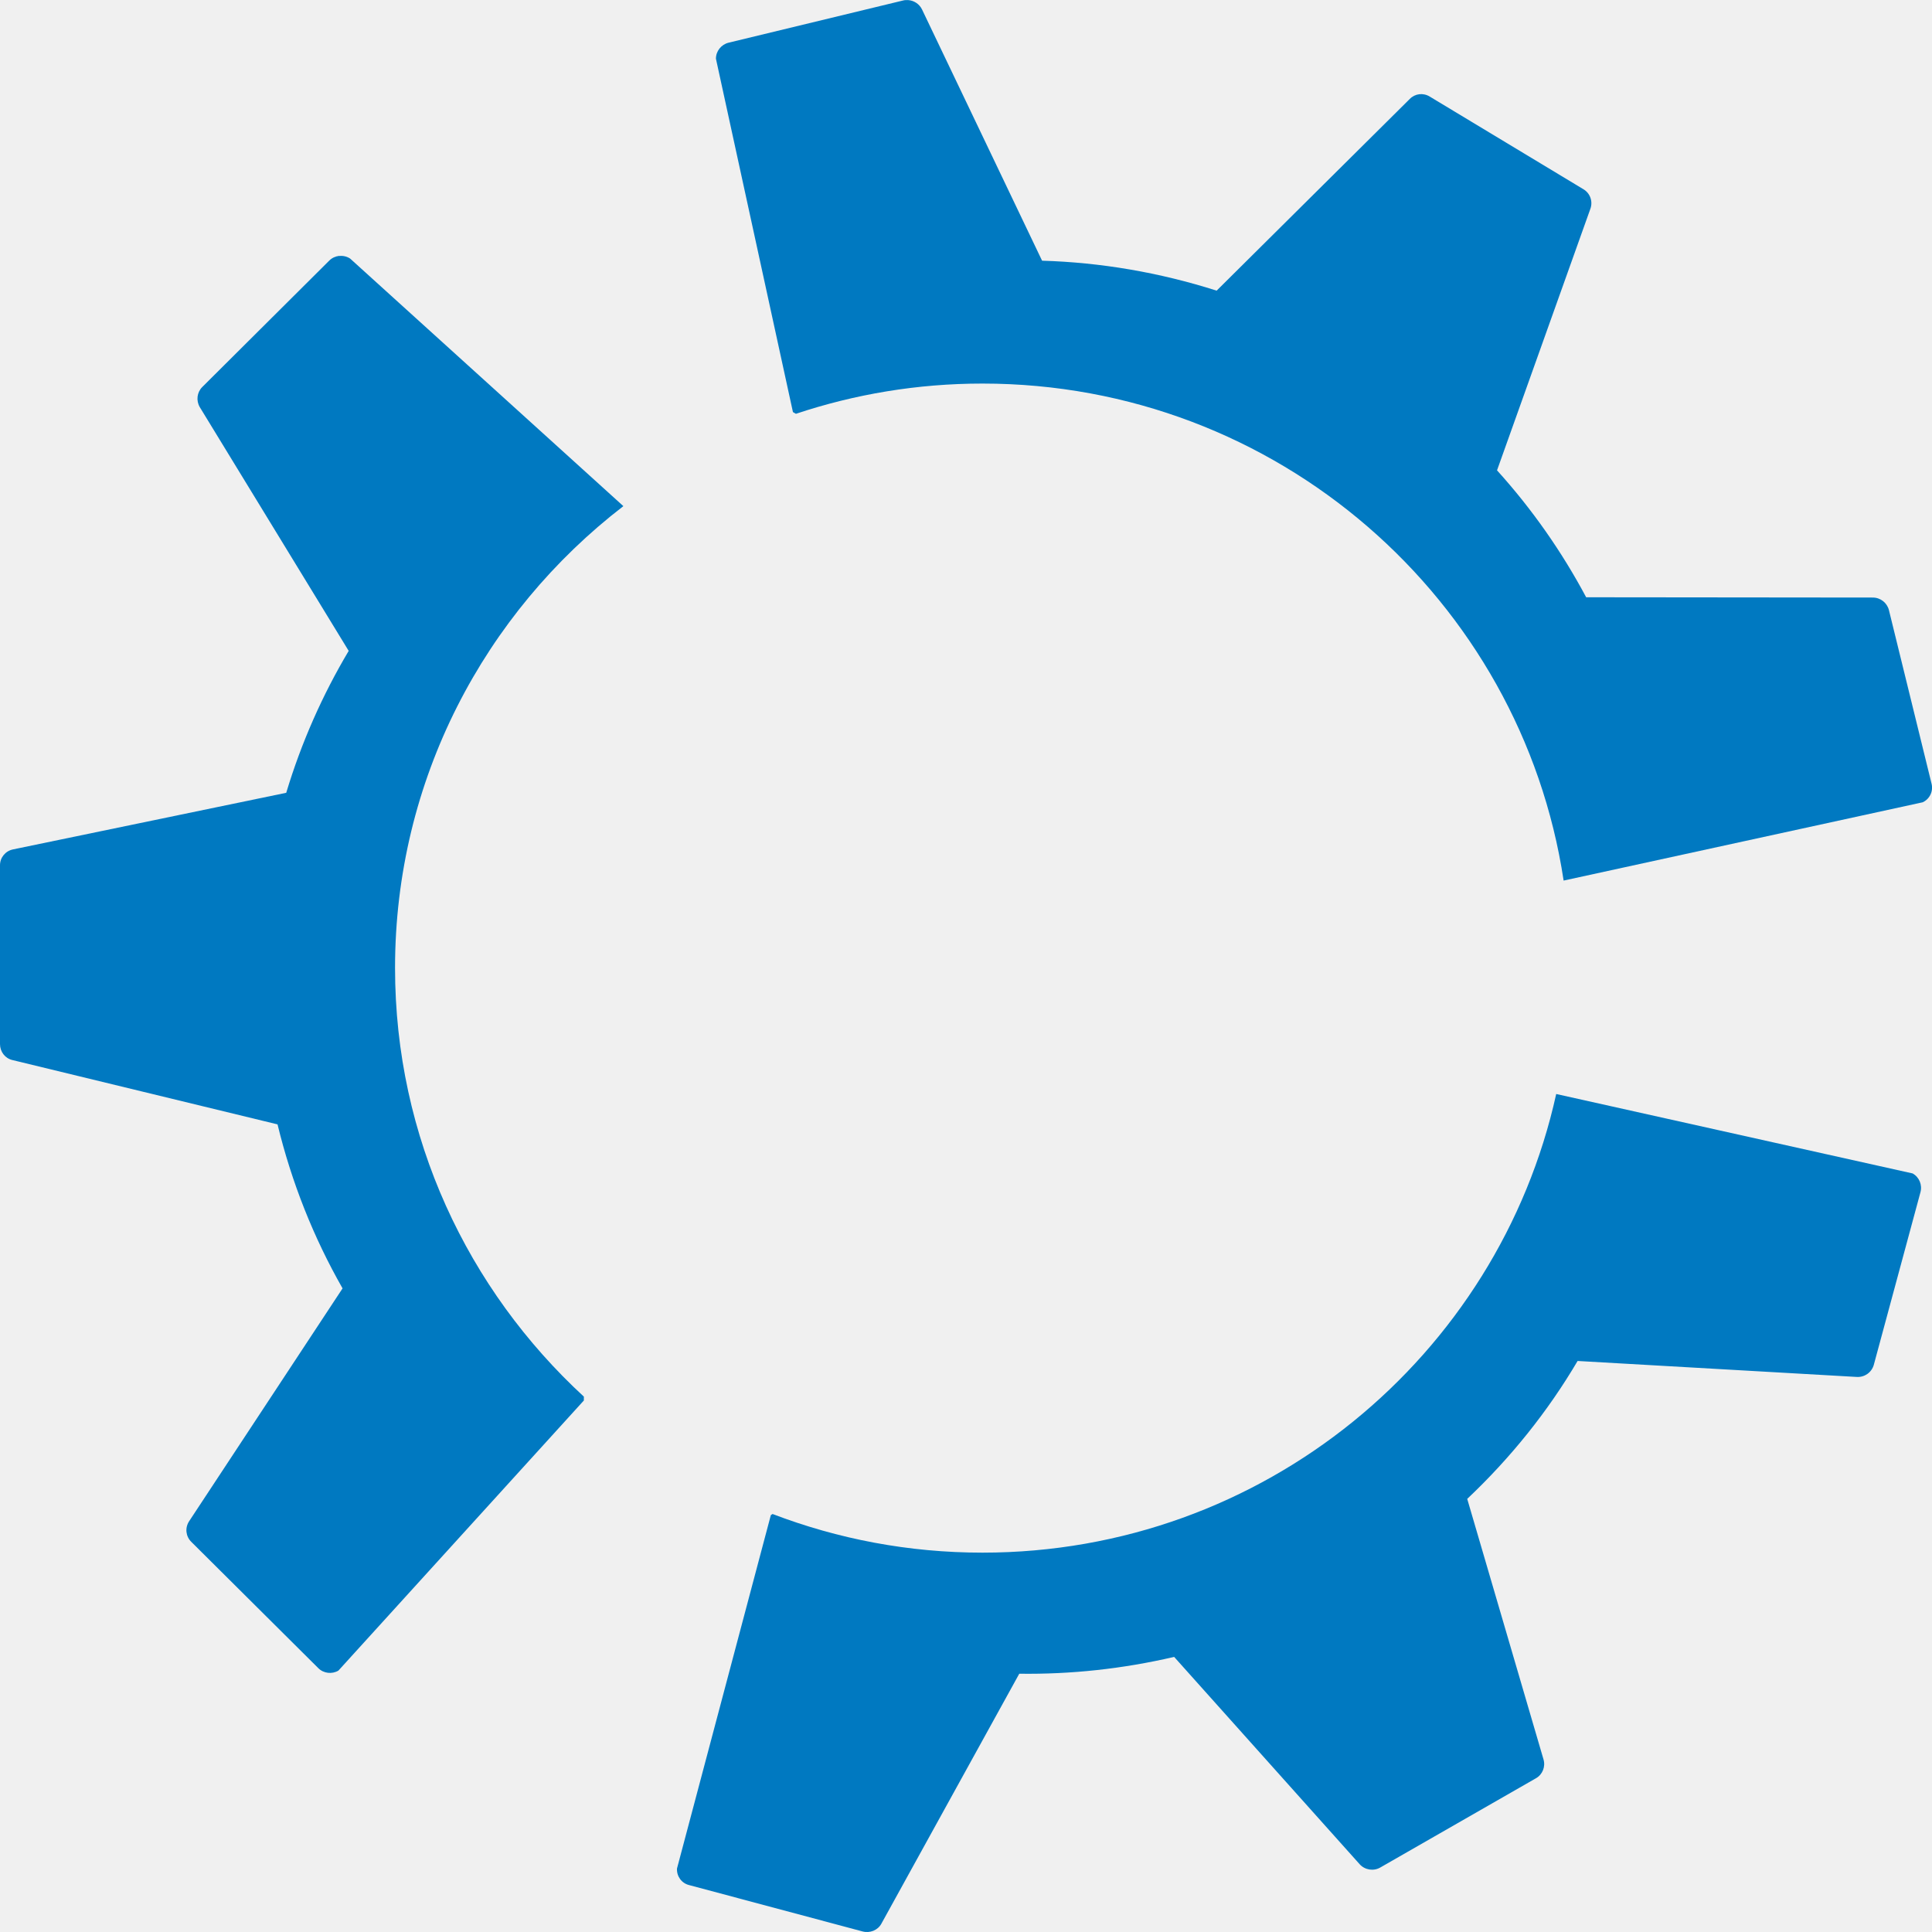
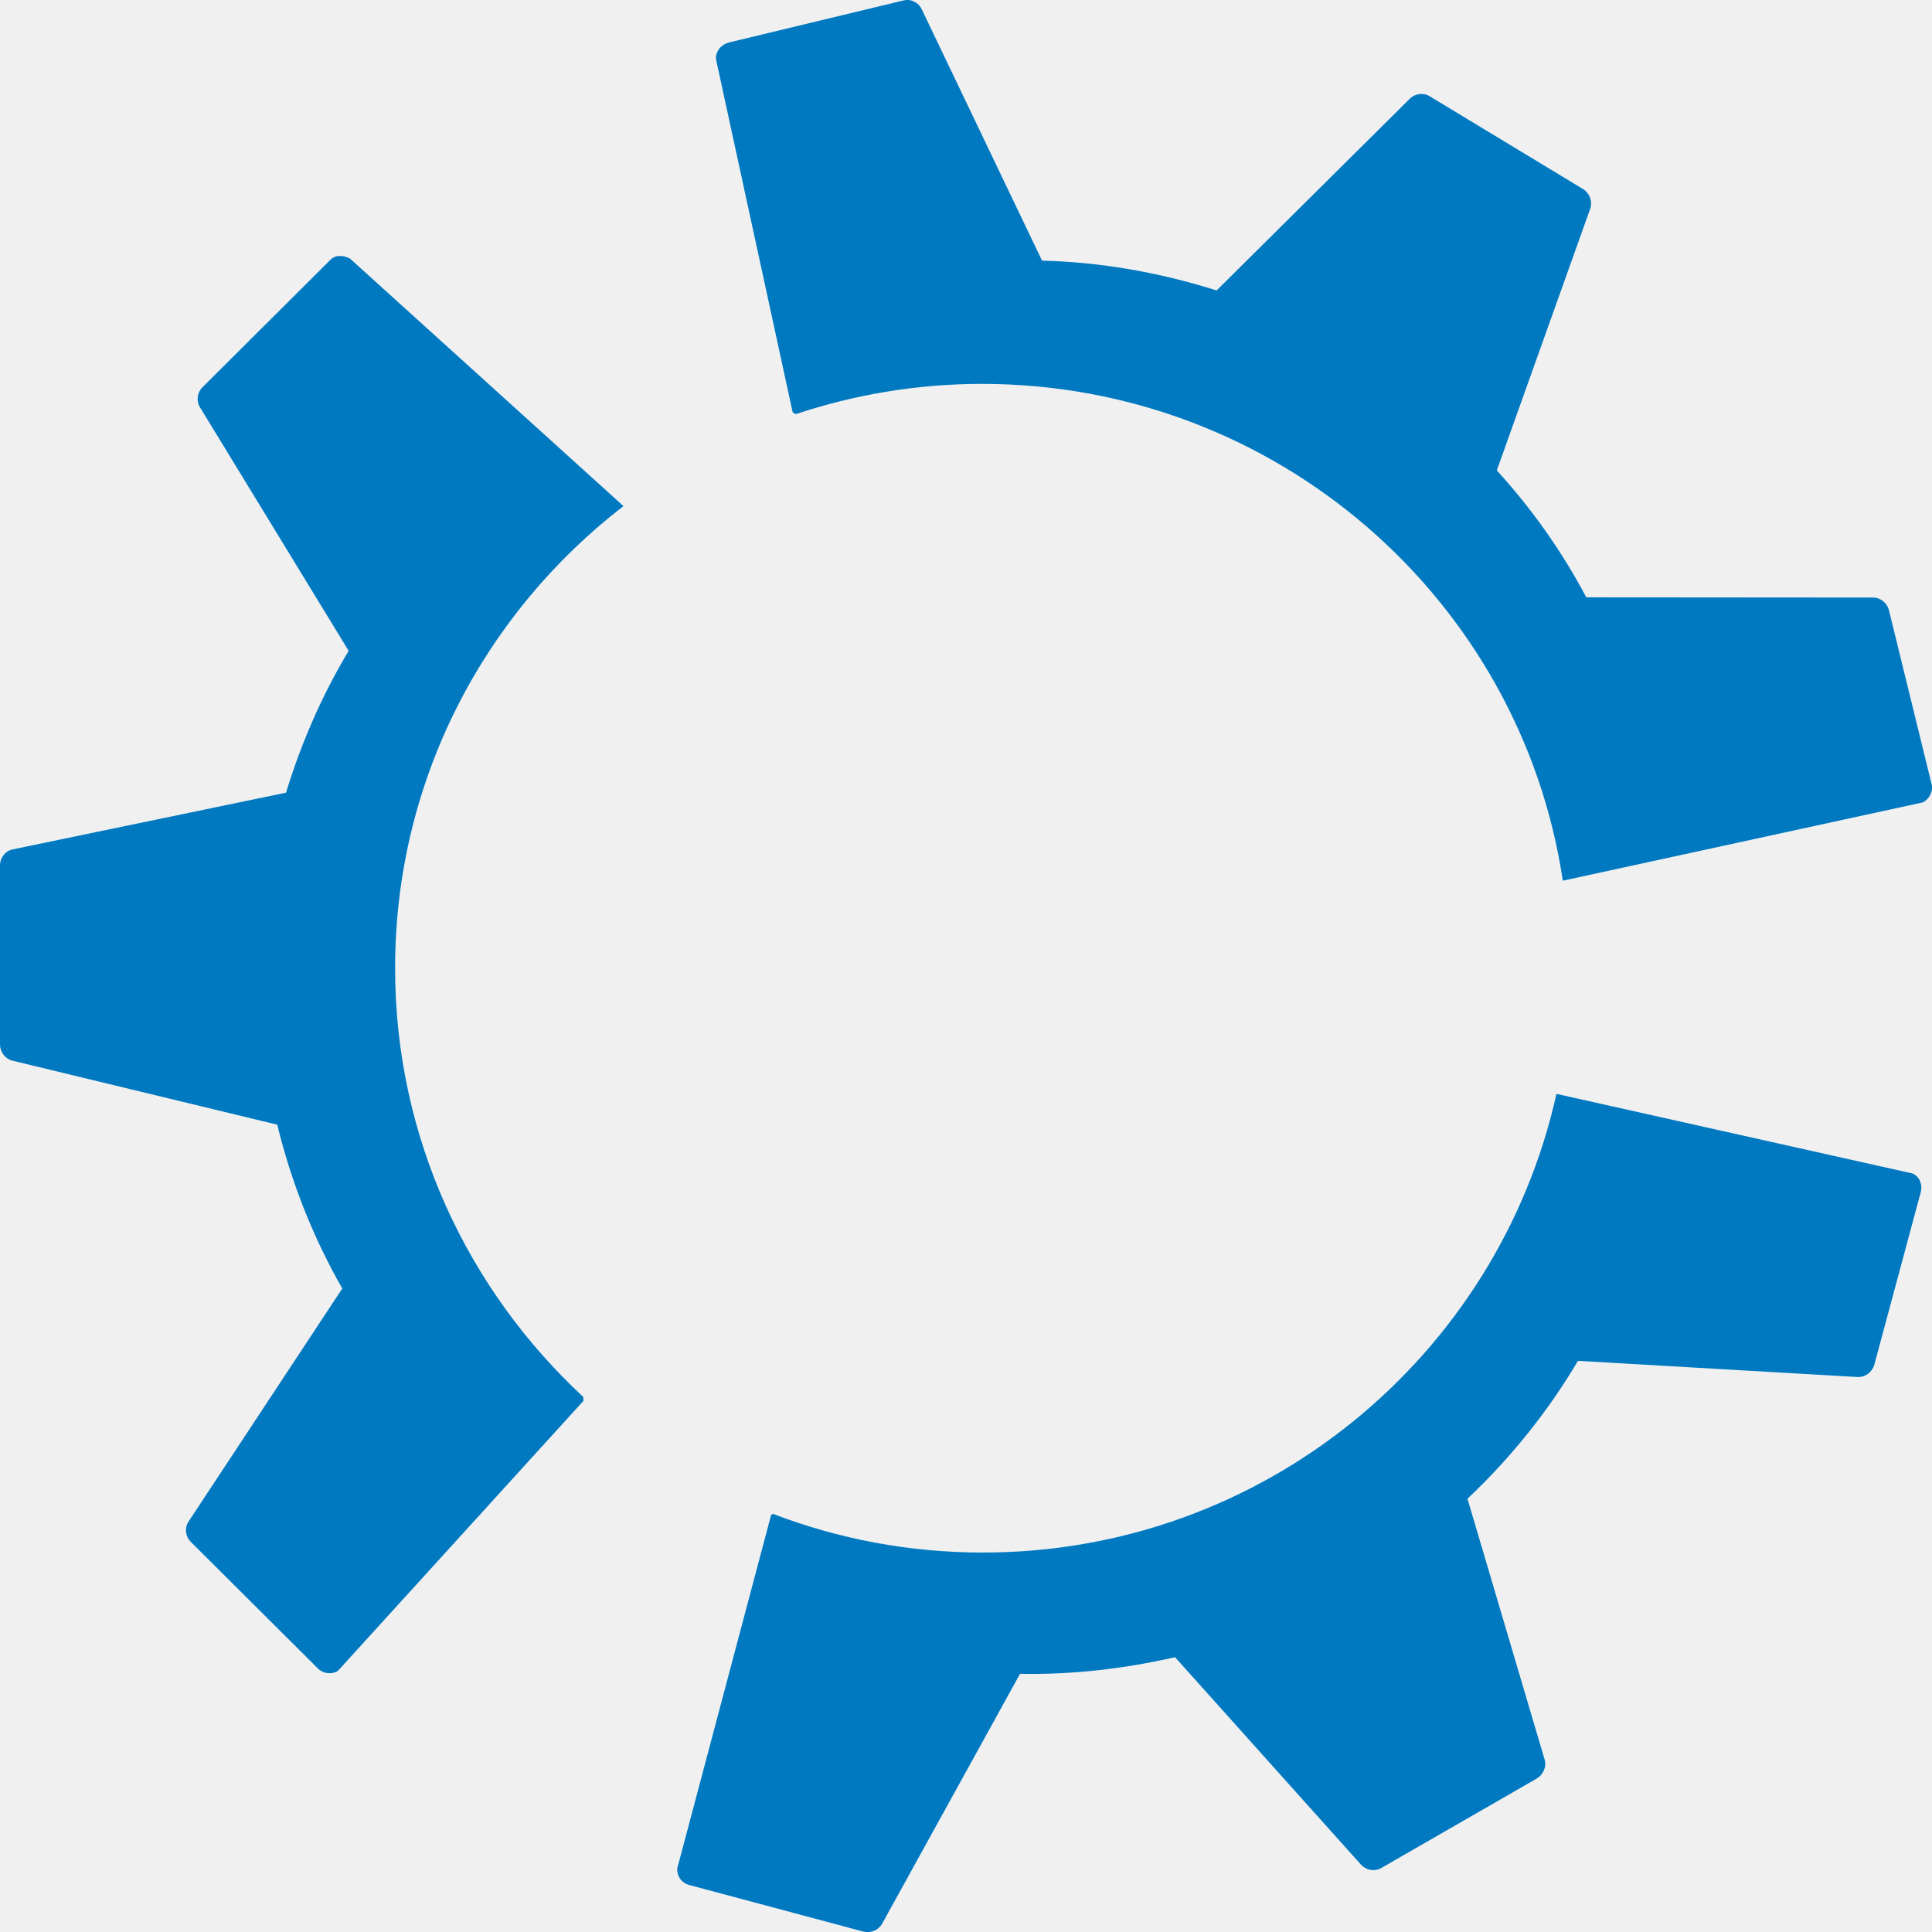
- <svg xmlns="http://www.w3.org/2000/svg" xmlns:xlink="http://www.w3.org/1999/xlink" width="48" viewBox="0 0 13.547 13.547" height="48" id="svg2" version="1.1">
+ <svg xmlns="http://www.w3.org/2000/svg" xmlns:xlink="http://www.w3.org/1999/xlink" width="14" viewBox="0 0 3.951 3.951" height="14" id="svg2" version="1.1">
  <defs id="defs4">
    <clipPath id="clipPath6">
-       <rect height="208.57" y="1580.93" x="-830" width="477.14" fill="#ff0" id="rect8" />
+       <rect height="208.57" y="1580.93" x="-830" width="477.14" id="rect8" style="fill:#ffff00" />
    </clipPath>
    <clipPath id="clipPath10">
-       <rect height="208.57" y="1580.93" x="-830" width="477.14" fill="#ff0" id="rect12" />
+       <rect height="208.57" y="1580.93" x="-830" width="477.14" id="rect12" style="fill:#ffff00" />
    </clipPath>
    <clipPath id="clipPath14">
-       <rect height="208.57" y="1580.93" x="-830" width="477.14" fill="#ff0" id="rect16" />
+       <rect height="208.57" y="1580.93" x="-830" width="477.14" id="rect16" style="fill:#ffff00" />
    </clipPath>
    <clipPath id="clipPath18">
-       <rect height="208.57" y="1580.93" x="-830" width="477.14" fill="#ff0" id="rect20" />
+       <rect height="208.57" y="1580.93" x="-830" width="477.14" id="rect20" style="fill:#ffff00" />
    </clipPath>
    <clipPath id="clipPath22">
-       <rect transform="matrix(.99975 -.02255 .02255 .99975 0 0)" height="240.87" y="780.64" x="294.93" width="357.87" fill="#f00" id="rect24" />
+       <rect transform="matrix(0.99975,-0.02255,0.02255,0.99975,0,0)" height="240.87" y="780.64" x="294.93" width="357.87" id="rect24" style="fill:#ff0000" />
    </clipPath>
    <clipPath id="clipPath26">
-       <rect height="195" y="857.54" width="301.43" fill="#fff" id="rect28" />
+       <rect height="195" y="857.54" width="301.43" id="rect28" x="0" style="fill:#ffffff" />
    </clipPath>
    <clipPath id="clipPath30">
-       <rect height="208.57" y="1580.93" x="-830" width="477.14" fill="#ff0" id="rect32" />
+       <rect height="208.57" y="1580.93" x="-830" width="477.14" id="rect32" style="fill:#ffff00" />
    </clipPath>
    <clipPath id="clipPath34">
-       <rect height="30.01" y="977.09" x="276.37" width="79.48" fill="#e20a17" id="rect36" />
+       <rect height="30.01" y="977.09" x="276.37" width="79.48" id="rect36" style="fill:#e20a17" />
    </clipPath>
    <clipPath id="clipPath38">
-       <rect transform="rotate(20.37582)" height="37.48" y="0.064" x="8.208" width="506.46" fill="#162d50" id="rect40" />
+       <rect transform="matrix(0.937429,0.3481765,-0.3481765,0.937429,0,0)" height="37.48" y="0.064" x="8.208" width="506.46" id="rect40" style="fill:#162d50" />
    </clipPath>
    <clipPath id="clipPath42">
-       <rect transform="rotate(.22918)" height="318.4" y="758.67" x="218.9" width="357.38" fill="#fff" id="rect44" />
+       <rect transform="matrix(0.999992,0.00399993,-0.00399993,0.999992,0,0)" height="318.4" y="758.67" x="218.9" width="357.38" id="rect44" style="fill:#ffffff" />
    </clipPath>
    <clipPath id="clipPath46">
-       <rect transform="rotate(.22918)" height="318.4" y="758.67" x="218.9" width="357.38" fill="#fff" id="rect48" />
+       <rect transform="matrix(0.999992,0.00399993,-0.00399993,0.999992,0,0)" height="318.4" y="758.67" x="218.9" width="357.38" id="rect48" style="fill:#ffffff" />
    </clipPath>
    <clipPath id="clipPath50">
-       <rect transform="rotate(20.37582)" height="37.48" y="0.064" x="8.208" width="506.46" fill="#162d50" id="rect52" />
+       <rect transform="matrix(0.937429,0.3481765,-0.3481765,0.937429,0,0)" height="37.48" y="0.064" x="8.208" width="506.46" id="rect52" style="fill:#162d50" />
    </clipPath>
    <clipPath id="clipPath54">
-       <rect height="208.57" y="1580.93" x="-830" width="477.14" fill="#ff0" id="rect56" />
+       <rect height="208.57" y="1580.93" x="-830" width="477.14" id="rect56" style="fill:#ffff00" />
    </clipPath>
    <clipPath id="clipPath58">
-       <rect transform="rotate(.6171)" height="235.88" y="804.24" x="221.39" width="350.46" id="rect60" />
+       <rect transform="matrix(0.999942,0.01077022,-0.01077022,0.999942,0,0)" height="235.88" y="804.24" x="221.39" width="350.46" id="rect60" />
    </clipPath>
    <clipPath id="clipPath62">
-       <rect transform="rotate(.16206)" height="279.03" y="793.52" x="257.32" width="287.43" fill="#fff" id="rect64" />
+       <rect transform="matrix(0.999996,0.00282848,-0.00282848,0.999996,0,0)" height="279.03" y="793.52" x="257.32" width="287.43" id="rect64" style="fill:#ffffff" />
    </clipPath>
    <clipPath id="clipPath66">
-       <rect height="195" y="0.06" width="301.43" fill="#fff" id="rect68" />
+       <rect height="195" y="0.06" width="301.43" id="rect68" x="0" style="fill:#ffffff" />
    </clipPath>
    <clipPath id="clipPath70">
-       <rect height="195" y="857.54" width="301.43" fill="#fff" id="rect72" />
+       <rect height="195" y="857.54" width="301.43" id="rect72" x="0" style="fill:#ffffff" />
    </clipPath>
-     <path clip-path="url(#2)" id="0" d="m 699.286,672.932 a 40.714,40.714 0 1 1 -81.429,0 40.714,40.714 0 1 1 81.429,0 z" fill="#4a0" />
+     <path clip-path="url(#2)" id="0" d="m 699.286,672.932 a 40.714,40.714 0 1 1 -81.429,0 40.714,40.714 0 1 1 81.429,0 z" style="fill:#44aa00" />
    <clipPath id="clipPath75">
-       <use xlink:href="#0" transform="matrix(4.3233 0 0 4.3233 -2450.68 -2667.55)" id="use77" />
+       <use xlink:href="#0" transform="matrix(4.3233,0,0,4.3233,-2450.68,-2667.55)" id="use77" x="0" y="0" width="100%" height="100%" />
    </clipPath>
    <clipPath id="clipPath79">
-       <rect transform="rotate(27.44968)" height="41.39" y="815.74" x="448.12" width="63.987" fill="#fff" id="rect81" />
+       <rect transform="matrix(0.887416,0.4609694,-0.4609694,0.887416,0,0)" height="41.39" y="815.74" x="448.12" width="63.987" id="rect81" style="fill:#ffffff" />
    </clipPath>
    <clipPath id="clipPath83">
-       <rect height="195" y="857.54" width="301.43" fill="#fff" id="rect85" />
+       <rect height="195" y="857.54" width="301.43" id="rect85" x="0" style="fill:#ffffff" />
    </clipPath>
    <clipPath id="clipPath87">
-       <rect height="208.57" y="1580.93" x="-830" width="477.14" fill="#ff0" id="rect89" />
+       <rect height="208.57" y="1580.93" x="-830" width="477.14" id="rect89" style="fill:#ffff00" />
    </clipPath>
    <clipPath id="clipPath91">
-       <rect height="208.57" y="1580.93" x="-830" width="477.14" fill="#ff0" id="rect93" />
+       <rect height="208.57" y="1580.93" x="-830" width="477.14" id="rect93" style="fill:#ffff00" />
    </clipPath>
    <clipPath id="clipPath95">
-       <rect height="208.57" y="1580.93" x="-830" width="477.14" fill="#ff0" id="rect97" />
+       <rect height="208.57" y="1580.93" x="-830" width="477.14" id="rect97" style="fill:#ffff00" />
    </clipPath>
    <clipPath id="clipPath99">
-       <rect height="208.57" y="1580.93" x="-830" width="477.14" fill="#ff0" id="rect101" />
+       <rect height="208.57" y="1580.93" x="-830" width="477.14" id="rect101" style="fill:#ffff00" />
    </clipPath>
    <clipPath id="clipPath103">
-       <rect height="208.57" y="1580.93" x="-830" width="477.14" fill="#ff0" id="rect105" />
+       <rect height="208.57" y="1580.93" x="-830" width="477.14" id="rect105" style="fill:#ffff00" />
    </clipPath>
    <clipPath id="clipPath107">
-       <use xlink:href="#0" id="use109" />
+       <use xlink:href="#0" id="use109" x="0" y="0" width="100%" height="100%" />
    </clipPath>
    <clipPath id="clipPath111">
-       <rect height="208.57" y="1580.93" x="-830" width="477.14" fill="#ff0" id="rect113" />
+       <rect height="208.57" y="1580.93" x="-830" width="477.14" id="rect113" style="fill:#ffff00" />
    </clipPath>
-     <path id="1" d="m 699.286,672.932 a 40.714,40.714 0 1 1 -81.429,0 40.714,40.714 0 1 1 81.429,0 z" fill="#4a0" />
+     <path id="1" d="m 699.286,672.932 a 40.714,40.714 0 1 1 -81.429,0 40.714,40.714 0 1 1 81.429,0 z" style="fill:#44aa00" />
    <clipPath id="2">
-       <use xlink:href="#1" id="use117" />
+       <use xlink:href="#1" id="use117" x="0" y="0" width="100%" height="100%" />
    </clipPath>
    <clipPath id="clipPath119">
-       <use transform="matrix(4.3233 0 0 4.3233 -2450.68 -2667.55)" xlink:href="#1" id="use121" />
+       <use transform="matrix(4.3233,0,0,4.3233,-2450.68,-2667.55)" xlink:href="#1" id="use121" x="0" y="0" width="100%" height="100%" />
    </clipPath>
-     <linearGradient gradientUnits="userSpaceOnUse" x2="0" y2="40" y1="280" xlink:href="#4" id="3" gradientTransform="matrix(.175 0 0 .175 302.8 216)" />
+     <linearGradient gradientUnits="userSpaceOnUse" x2="0" y2="40" y1="280" xlink:href="#4" id="3" gradientTransform="matrix(0.175,0,0,0.175,302.8,216)" />
    <linearGradient id="4">
      <stop stop-color="#151515" id="stop125" />
      <stop stop-color="#222" offset="1" id="stop127" />
    </linearGradient>
-     <linearGradient gradientUnits="userSpaceOnUse" x2="0" y2="90" y1="230" xlink:href="#4" id="5" gradientTransform="matrix(.375 0 0 .375 298 16)" />
-     <linearGradient gradientUnits="userSpaceOnUse" x2="0" y2="90" y1="230" xlink:href="#4" id="6" gradientTransform="matrix(.25 0 0 .25 300 132)" />
+     <linearGradient gradientUnits="userSpaceOnUse" x2="0" y2="90" y1="230" xlink:href="#4" id="5" gradientTransform="matrix(0.375,0,0,0.375,298,16)" />
+     <linearGradient gradientUnits="userSpaceOnUse" x2="0" y2="90" y1="230" xlink:href="#4" id="6" gradientTransform="matrix(0.25,0,0,0.25,300,132)" />
    <clipPath id="clipPath131">
-       <rect color="#bebebe" height="20" rx="4" y="78" x="434" width="20" id="rect133" />
+       <rect height="20" rx="4" y="78" x="434" width="20" id="rect133" style="color:#bebebe" />
    </clipPath>
    <clipPath id="clipPath135">
-       <rect color="#bebebe" height="22" rx="4" y="77" x="433" width="22" id="rect137" />
+       <rect height="22" rx="4" y="77" x="433" width="22" id="rect137" style="color:#bebebe" />
    </clipPath>
    <clipPath id="clipPath139">
-       <rect color="#bebebe" height="22" rx="5" y="77" x="433" width="22" id="rect141" />
+       <rect height="22" rx="5" y="77" x="433" width="22" id="rect141" style="color:#bebebe" />
    </clipPath>
    <clipPath id="clipPath143">
-       <rect color="#bebebe" height="30" rx="6" y="29" x="433" width="30" id="rect145" />
+       <rect height="30" rx="6" y="29" x="433" width="30" id="rect145" style="color:#bebebe" />
    </clipPath>
    <clipPath id="clipPath147">
-       <rect color="#bebebe" fill="url(#6)" transform="matrix(0 -1 1 0 0 0)" height="60" rx="12.5" y="142" x="306" width="60" id="rect149" />
+       <rect transform="matrix(0,-1,1,0,0,0)" height="60" rx="12.5" y="142" x="306" width="60" id="rect149" style="color:#bebebe;fill:url(#6)" />
    </clipPath>
    <clipPath id="clipPath151">
-       <rect color="#bebebe" fill="url(#5)" height="90" rx="18.75" y="31" x="307" width="90" id="rect153" />
+       <rect height="90" rx="18.75" y="31" x="307" width="90" id="rect153" style="color:#bebebe;fill:url(#5)" />
    </clipPath>
    <clipPath id="clipPath155">
-       <rect color="#bebebe" fill="#6d6d6d" opacity="0.2" height="30" rx="4" y="29" x="433" width="30" id="rect157" />
+       <rect height="30" rx="4" y="29" x="433" width="30" id="rect157" style="color:#bebebe;opacity:0.2;fill:#6d6d6d" />
    </clipPath>
    <clipPath id="clipPath159">
-       <rect color="#bebebe" fill="#6d6d6d" opacity="0.2" height="22" rx="3" y="77" x="433" width="22" id="rect161" />
+       <rect height="22" rx="3" y="77" x="433" width="22" id="rect161" style="color:#bebebe;opacity:0.2;fill:#6d6d6d" />
    </clipPath>
    <clipPath id="clipPath163">
      <path d="m 144,70 c -49.706,0 -90,40.294 -90,90 0,49.706 40.294,90 90,90 49.706,0 90,-40.294 90,-90 0,-49.706 -40.294,-90 -90,-90 z m 0,32.188 c 32.033,0 58,25.967 58,58 0,32.033 -25.967,58 -58,58 -32.033,0 -58,-25.967 -58,-58 0,-32.033 25.967,-58 58,-58 z" id="path165" />
    </clipPath>
    <clipPath id="clipPath167">
-       <rect color="#bebebe" height="16" rx="3" y="116" x="432" width="16" id="rect169" />
+       <rect height="16" rx="3" y="116" x="432" width="16" id="rect169" style="color:#bebebe" />
    </clipPath>
    <clipPath id="clipPath171">
-       <path d="m 145,215 c 33.137,0 60,-26.863 60,-60 0,-33.137 -26.863,-60 -60,-60 -33.137,0 -60,26.863 -60,60 0,12.507 3.829,24.106 10.375,33.719 L 89,211 111.281,204.625 C 120.894,211.172 132.493,215 145,215 z" id="path173" />
+       <path d="m 145,215 c 33.137,0 60,-26.863 60,-60 0,-33.137 -26.863,-60 -60,-60 -33.137,0 -60,26.863 -60,60 0,12.507 3.829,24.106 10.375,33.719 L 89,211 111.281,204.625 C 120.894,211.172 132.493,215 145,215 Z" id="path173" />
    </clipPath>
    <clipPath id="clipPath175">
      <path d="m 152,204 a 8,8 0 1 1 -16,0 8,8 0 1 1 16,0 z" id="path177" />
    </clipPath>
    <clipPath id="clipPath179">
      <path d="m 98.031,23.191 c -41.492,1.052 -74.844,35.068 -74.844,76.812 0,42.407 34.406,76.812 76.812,76.812 42.407,0 76.812,-34.406 76.812,-76.812 0,-42.407 -34.406,-76.812 -76.812,-76.812 -0.663,0 -1.31,-0.017 -1.969,0 z M 100,50.66 c 27.245,0 49.344,22.099 49.344,49.344 -1e-5,27.245 -22.099,49.344 -49.344,49.344 -27.245,-1e-5 -49.344,-22.099 -49.344,-49.344 0,-27.245 22.099,-49.344 49.344,-49.344 z" id="path181" />
    </clipPath>
    <clipPath id="clipPath183">
-       <rect color="#bebebe" fill="#6d6d6d" opacity="0.2" height="16" rx="2" y="116" x="432" width="16" id="rect185" />
+       <rect height="16" rx="2" y="116" x="432" width="16" id="rect185" style="color:#bebebe;opacity:0.2;fill:#6d6d6d" />
    </clipPath>
    <clipPath id="clipPath187">
-       <rect color="#bebebe" fill="#986767" height="240" rx="50" y="36" x="24" width="240" id="rect189" />
+       <rect height="240" rx="50" y="36" x="24" width="240" id="rect189" style="color:#bebebe;fill:#986767" />
    </clipPath>
    <clipPath id="clipPath191">
-       <rect color="#bebebe" fill="url(#3)" transform="rotate(90)" height="42" rx="9" y="223" x="307" width="42" id="rect193" />
+       <rect transform="matrix(0,1,-1,0,0,0)" height="42" rx="9" y="223" x="307" width="42" id="rect193" style="color:#bebebe;fill:url(#3)" />
    </clipPath>
  </defs>
-   <path d="m 6.352,5.0958021e-4 c -0.007,4.84e-4 -0.013,0.001 -0.02,0.003 l -1.224,0.296 c -0.051,0.013 -0.088,0.059 -0.088,0.112 l 0.54,2.478 0.021,0.012 c 0.411,-0.137 0.85,-0.212 1.308,-0.212 2.066,0 3.777,1.513 4.075,3.485 l 2.518,-0.549 c 0.049,-0.023 0.075,-0.077 0.062,-0.13 L 13.245,4.278 c -0.013,-0.051 -0.059,-0.088 -0.113,-0.088 l -2.01,-0.002 C 10.953,3.871 10.744,3.571 10.497,3.298 l 0.655,-1.835 c 0.018,-0.051 -0.002,-0.108 -0.049,-0.136 L 10.025,0.677 c -0.046,-0.028 -0.103,-0.021 -0.14,0.017 L 8.531,2.038 C 8.129,1.91 7.717,1.84 7.307,1.828 L 6.465,0.066 c -0.018,-0.037 -0.054,-0.061 -0.093,-0.065 -0.007,-8.278e-4 -0.013,-4.84000004e-4 -0.02,0 z" id="path199" style="fill:#0079c1;fill-rule:evenodd;fill-opacity:1" />
-   <path d="m 2.379,1.794 c -0.026,0.003 -0.051,0.014 -0.07,0.033 L 1.418,2.714 c -0.037,0.037 -0.044,0.095 -0.017,0.141 l 1.044,1.709 C 2.261,4.873 2.113,5.207 2.007,5.559 L 0.091,5.956 C 0.038,5.967 0,6.013 0,6.067 l 0,1.254 c 0,0.053 0.035,0.1 0.087,0.112 l 1.859,0.451 c 0.099,0.408 0.253,0.794 0.456,1.15 L 1.326,10.667 c -0.03,0.046 -0.024,0.105 0.015,0.144 l 0.891,0.886 c 0.037,0.037 0.096,0.044 0.141,0.017 l 1.721,-1.894 0,-0.027 C 3.281,9.044 2.77,7.977 2.77,6.787 c 0,-1.319 0.628,-2.489 1.601,-3.238 L 2.455,1.813 c -0.023,-0.015 -0.05,-0.021 -0.076,-0.018 z" id="path201" style="fill:#0079c1;fill-rule:evenodd;fill-opacity:1" />
-   <path d="m 10.912,7.671 c -0.406,1.839 -2.053,3.216 -4.023,3.216 -0.519,0 -1.014,-0.096 -1.472,-0.271 l -0.012,0.008 -0.658,2.478 c -0.003,0.054 0.032,0.103 0.085,0.116 l 1.216,0.325 c 0.051,0.014 0.107,-0.008 0.132,-0.054 l 0.967,-1.753 c 0.362,0.005 0.726,-0.034 1.086,-0.118 l 1.301,1.454 c 0.036,0.04 0.097,0.05 0.144,0.023 l 1.092,-0.626 c 0.046,-0.026 0.068,-0.081 0.053,-0.132 l -0.535,-1.827 c 0.306,-0.289 0.566,-0.614 0.774,-0.967 l 1.958,0.112 c 0.055,0.003 0.104,-0.032 0.119,-0.085 l 0.327,-1.21 c 0.014,-0.051 -0.008,-0.106 -0.055,-0.132 L 10.912,7.671 z" id="path203" style="fill:#0079c1;fill-rule:evenodd;fill-opacity:1" />
+   <path d="m 1.853,1.7708852e-4 c -0.002,1.412e-4 -0.004,3.996e-4 -0.006,8.8080148e-4 l -0.357,0.086 c -0.015,0.004 -0.026,0.017 -0.026,0.033 l 0.157,0.723 0.006,0.004 c 0.12,-0.04 0.248,-0.062 0.381,-0.062 0.602,0 1.102,0.441 1.188,1.016 L 3.932,1.641 c 0.014,-0.007 0.022,-0.023 0.018,-0.038 l -0.087,-0.355 c -0.004,-0.015 -0.017,-0.026 -0.033,-0.026 l -0.586,-4.4e-4 C 3.195,1.129 3.134,1.042 3.061,0.962 l 0.191,-0.535 c 0.005,-0.015 -5.542e-4,-0.031 -0.014,-0.04 L 2.924,0.197 c -0.013,-0.008 -0.03,-0.006 -0.041,0.005 l -0.395,0.392 c -0.117,-0.037 -0.237,-0.058 -0.357,-0.061 l -0.246,-0.514 c -0.005,-0.011 -0.016,-0.018 -0.027,-0.019 -0.002,-2.41499999e-4 -0.004,-1.41199999e-4 -0.006,0 z" id="path199" style="fill:#0079c1;fill-opacity:1;fill-rule:evenodd" />
+   <path d="m 0.694,0.523 c -0.007,7.7e-4 -0.015,0.004 -0.02,0.01 l -0.26,0.259 c -0.011,0.011 -0.013,0.028 -0.005,0.041 L 0.713,1.331 c -0.054,0.09 -0.097,0.188 -0.128,0.29 l -0.559,0.116 C 0.011,1.74 0,1.754 0,1.77 l 0,0.366 c 0,0.015 0.01,0.029 0.025,0.033 l 0.542,0.131 c 0.029,0.119 0.074,0.232 0.133,0.335 l -0.314,0.476 c -0.009,0.013 -0.007,0.031 0.004,0.042 l 0.26,0.259 c 0.011,0.011 0.028,0.013 0.041,0.005 l 0.502,-0.552 0,-0.008 C 0.957,2.638 0.808,2.327 0.808,1.98 c 0,-0.385 0.183,-0.726 0.467,-0.945 L 0.716,0.529 c -0.007,-0.004 -0.015,-0.006 -0.022,-0.005 z" id="path201" style="fill:#0079c1;fill-opacity:1;fill-rule:evenodd" />
+   <path d="m 3.183,2.237 c -0.119,0.536 -0.599,0.938 -1.173,0.938 -0.151,0 -0.296,-0.028 -0.429,-0.079 l -0.004,0.002 -0.192,0.723 c -8.925e-4,0.016 0.009,0.03 0.025,0.034 l 0.355,0.095 c 0.015,0.004 0.031,-0.002 0.039,-0.016 l 0.282,-0.511 c 0.106,0.002 0.212,-0.01 0.317,-0.034 l 0.38,0.424 c 0.011,0.012 0.028,0.015 0.042,0.007 l 0.318,-0.183 c 0.013,-0.008 0.02,-0.024 0.016,-0.038 L 3.001,3.065 c 0.089,-0.084 0.165,-0.179 0.226,-0.282 l 0.571,0.033 c 0.016,9.04e-4 0.03,-0.009 0.035,-0.025 l 0.095,-0.353 c 0.004,-0.015 -0.002,-0.031 -0.016,-0.038 L 3.183,2.237 Z" id="path203" style="fill:#0079c1;fill-opacity:1;fill-rule:evenodd" />
</svg>
